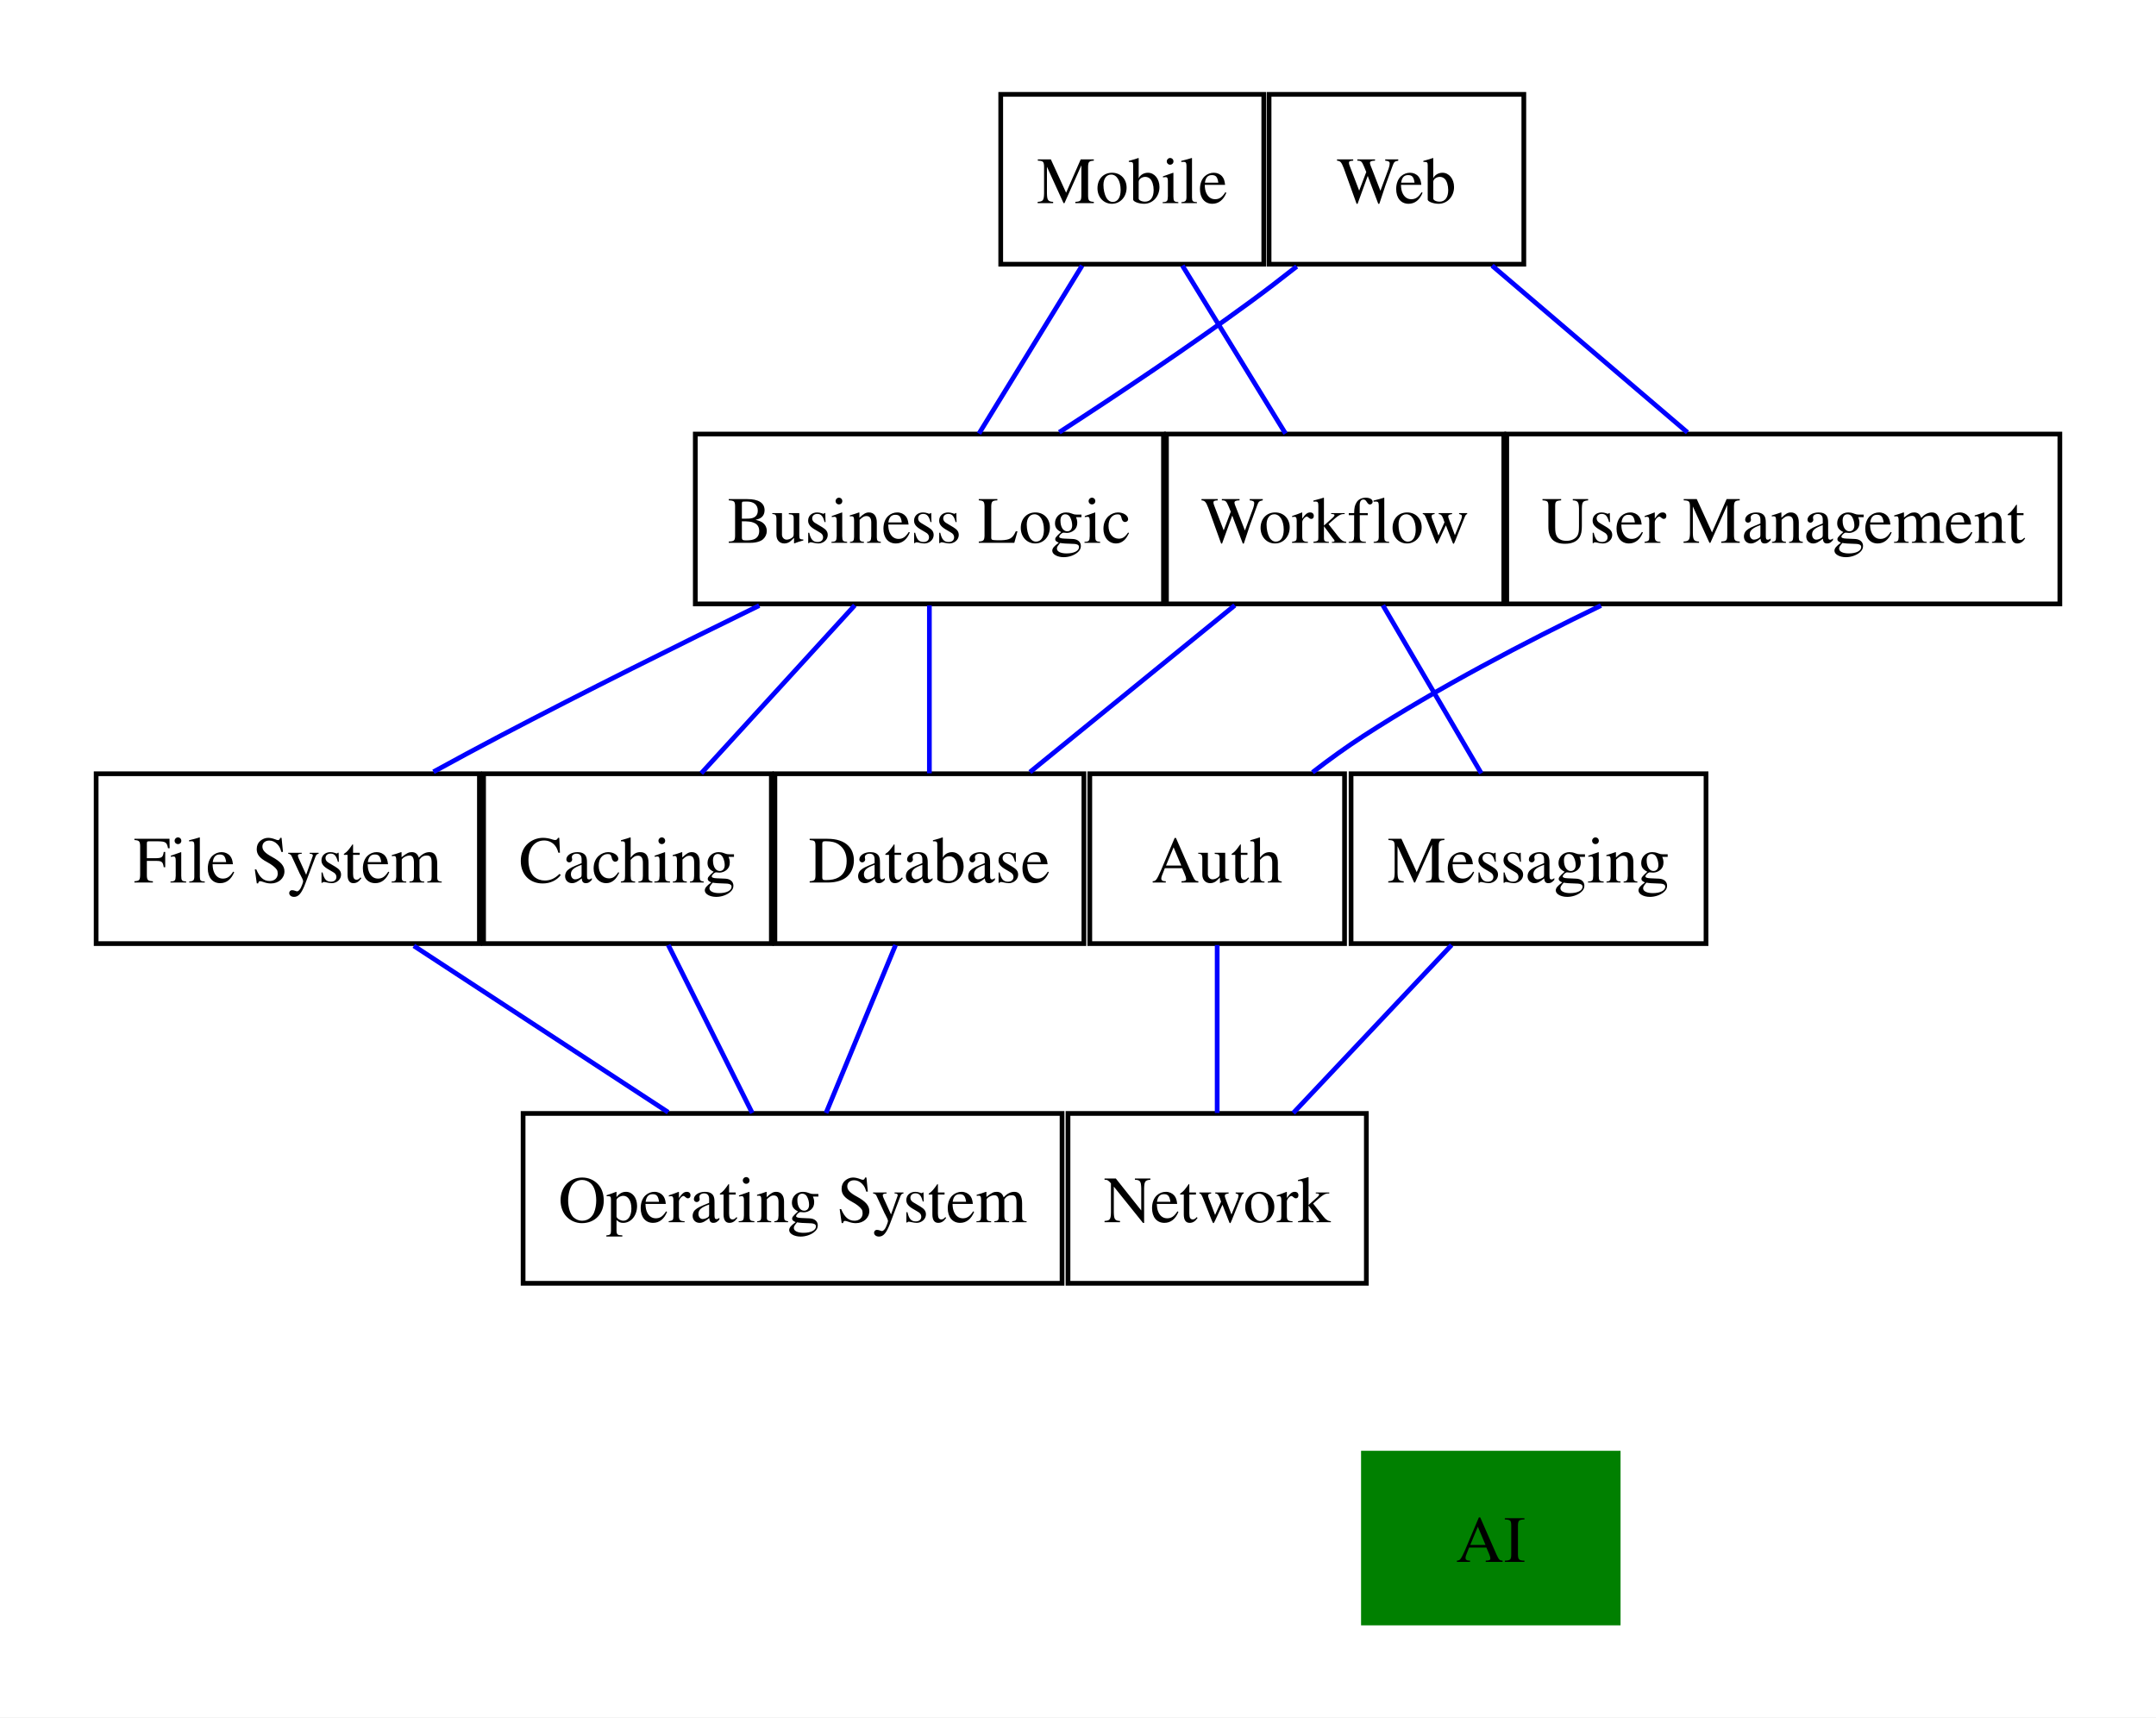
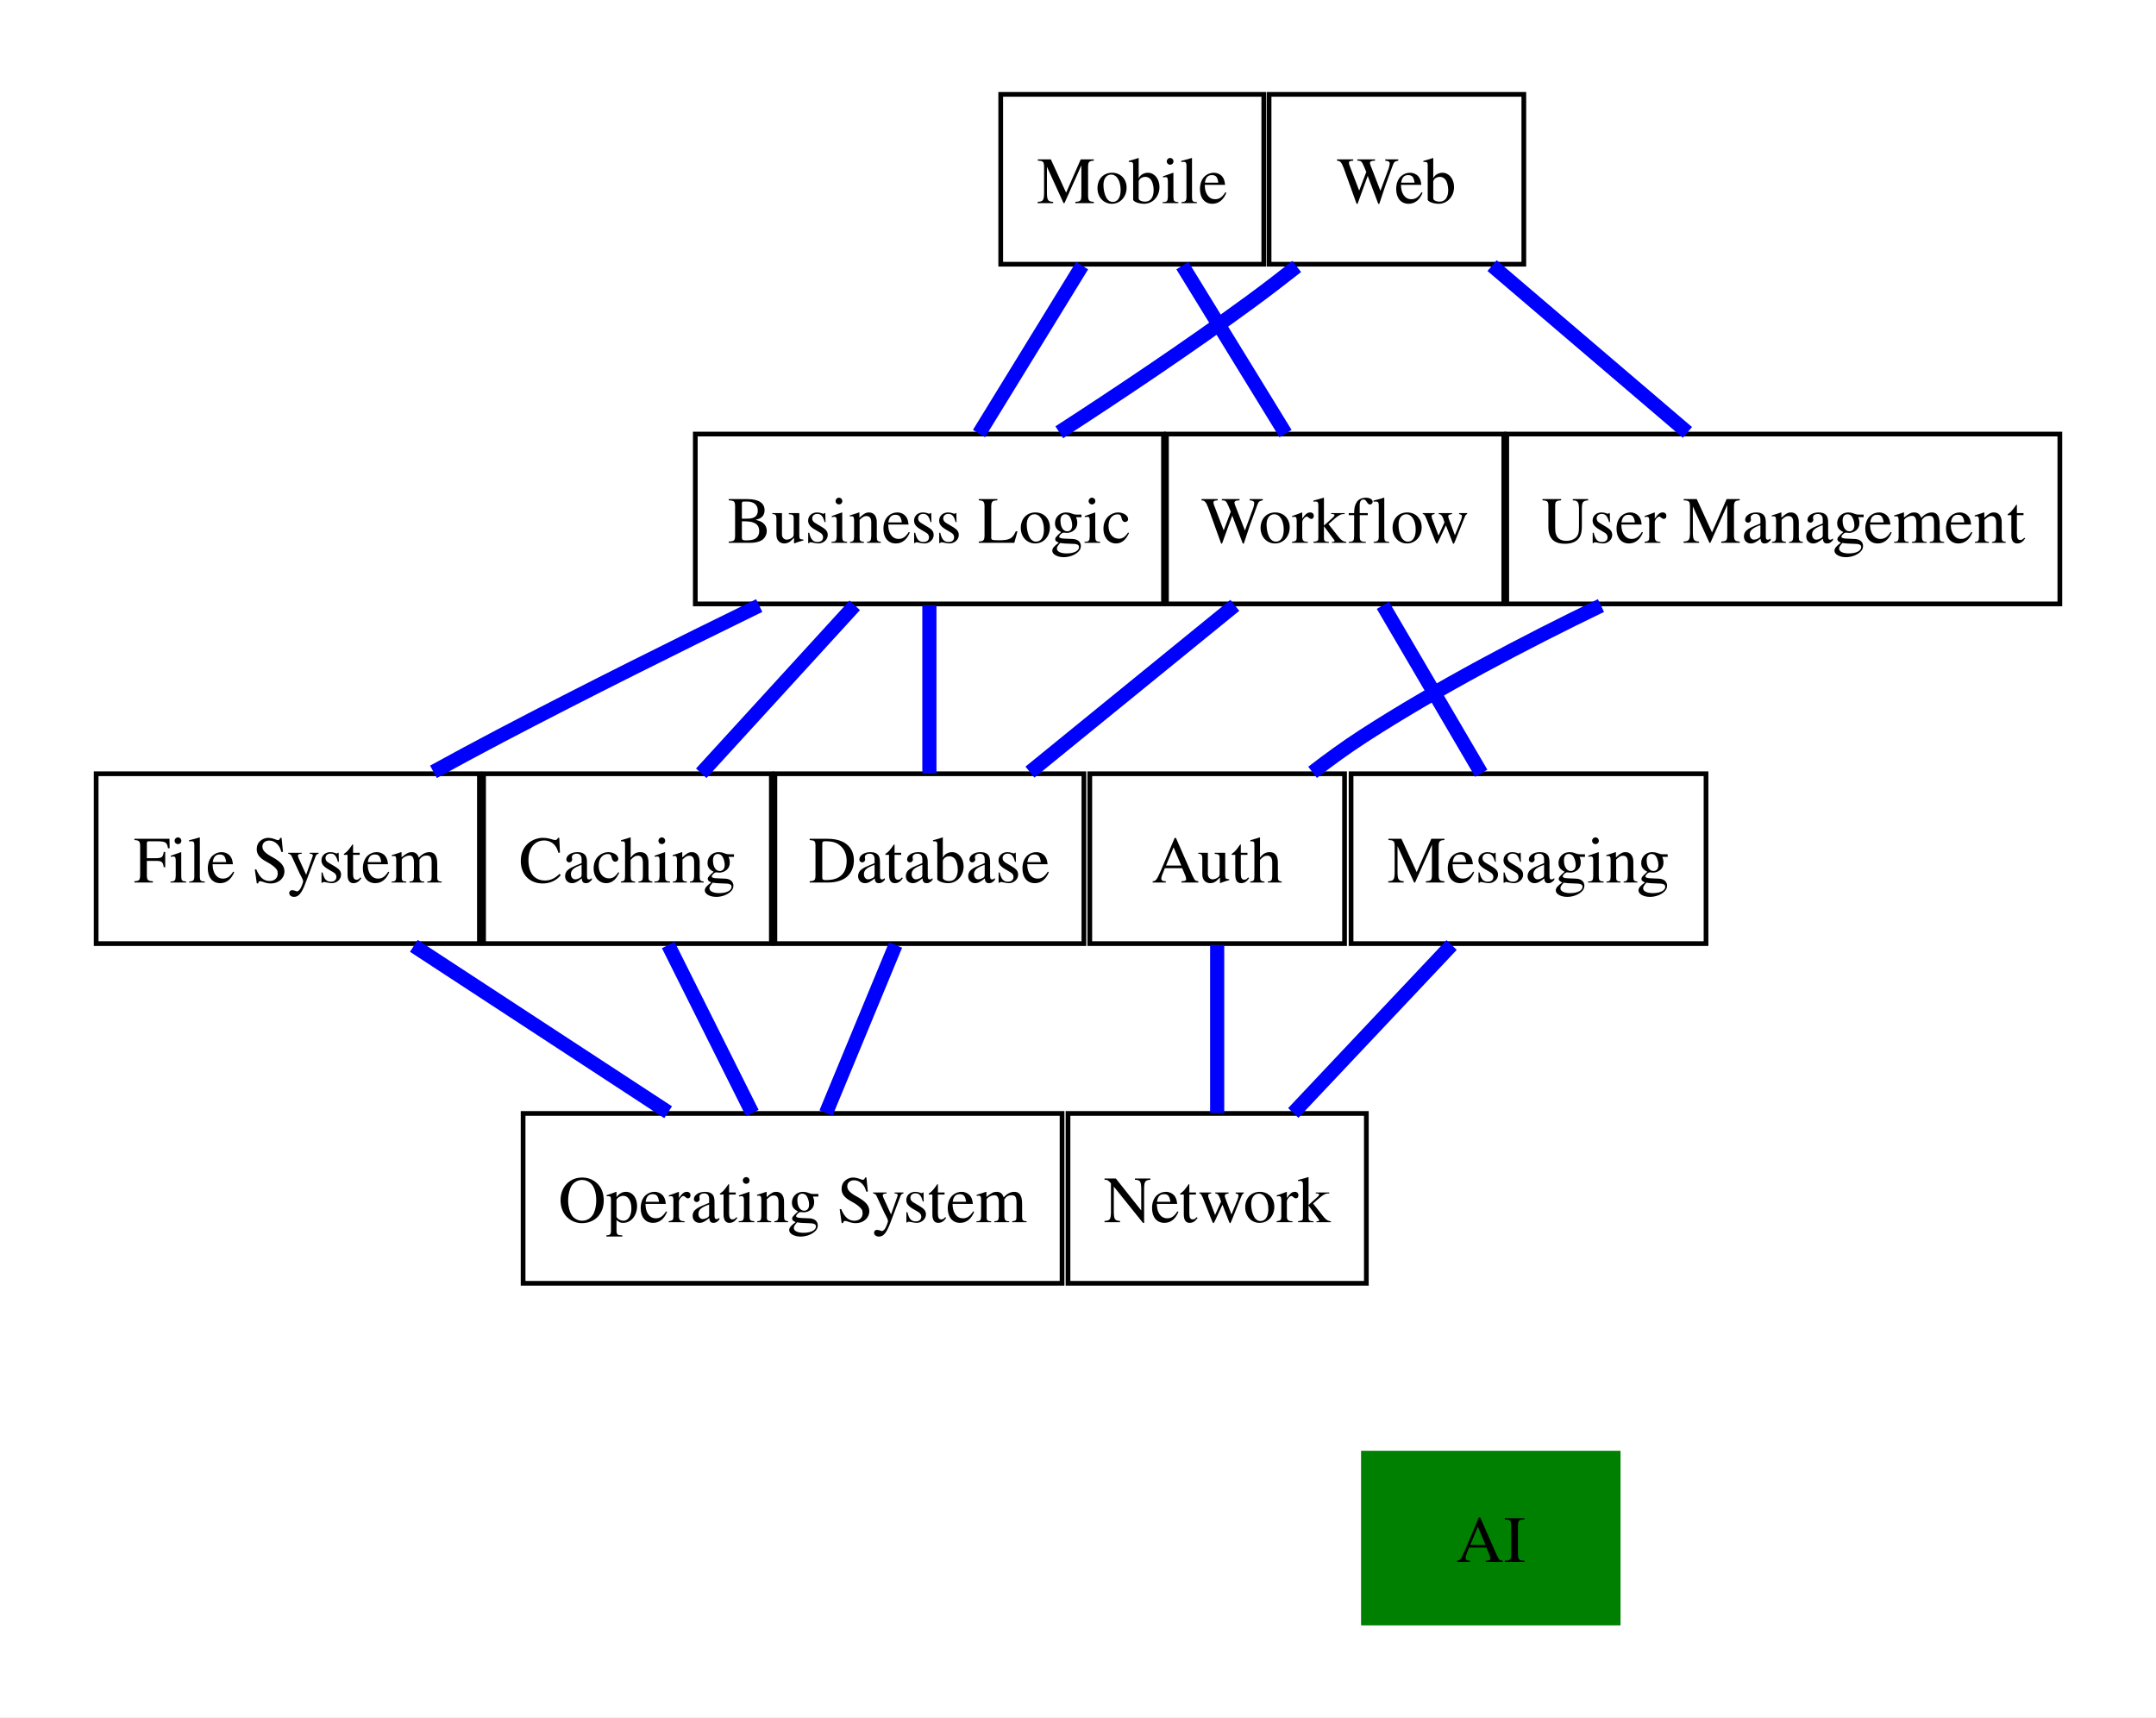
<svg xmlns="http://www.w3.org/2000/svg" width="457pt" height="364pt" viewBox="0.00 0.00 457.00 364.00">
  <g id="graph0" class="graph" transform="scale(1 1) rotate(0) translate(4 360)">
    <polygon fill="white" stroke="none" points="-4,4 -4,-360 453,-360 453,4 -4,4" />
    <g id="clust1" class="cluster">
</g>
    <g id="clust2" class="cluster">
</g>
    <g id="clust3" class="cluster">
</g>
    <g id="clust4" class="cluster">
</g>
    <g id="clust5" class="cluster">
</g>
    <g id="node1" class="node">
      <polygon fill="none" stroke="black" points="221.12,-124 106.88,-124 106.88,-88 221.12,-88 221.12,-124" />
      <text text-anchor="middle" x="164" y="-100.95" font-family="Times,serif" font-size="14.00">Operating System</text>
    </g>
    <g id="node2" class="node">
      <polygon fill="none" stroke="black" points="285.62,-124 222.38,-124 222.38,-88 285.62,-88 285.62,-124" />
      <text text-anchor="middle" x="254" y="-100.95" font-family="Times,serif" font-size="14.00">Network</text>
    </g>
    <g id="node8" class="node">
      <polygon fill="green" stroke="green" points="339,-52 285,-52 285,-16 339,-16 339,-52" />
      <text text-anchor="middle" x="312" y="-28.95" font-family="Times,serif" font-size="14.00">AI</text>
    </g>
    <g id="node3" class="node">
      <polygon fill="none" stroke="black" points="281,-196 227,-196 227,-160 281,-160 281,-196" />
      <text text-anchor="middle" x="254" y="-172.95" font-family="Times,serif" font-size="14.00">Auth</text>
    </g>
    <g id="edge12" class="edge">
-       <path fill="none" stroke="blue" d="M254,-159.7C254,-148.85 254,-134.92 254,-124.1" />
+       <path fill="none" stroke="blue" stroke-width="3" d="M254,-159.7C254,-148.85 254,-134.92 254,-124.1" />
    </g>
    <g id="node4" class="node">
      <polygon fill="none" stroke="black" points="225.75,-196 160.25,-196 160.25,-160 225.75,-160 225.75,-196" />
      <text text-anchor="middle" x="193" y="-172.95" font-family="Times,serif" font-size="14.00">Database</text>
    </g>
    <g id="edge13" class="edge">
-       <path fill="none" stroke="blue" d="M185.83,-159.7C181.34,-148.85 175.57,-134.92 171.09,-124.1" />
+       <path fill="none" stroke="blue" stroke-width="3" d="M185.83,-159.7C181.34,-148.85 175.57,-134.92 171.09,-124.1" />
    </g>
    <g id="node5" class="node">
      <polygon fill="none" stroke="black" points="97.62,-196 16.38,-196 16.38,-160 97.62,-160 97.62,-196" />
      <text text-anchor="middle" x="57" y="-172.95" font-family="Times,serif" font-size="14.00">File System</text>
    </g>
    <g id="edge14" class="edge">
-       <path fill="none" stroke="blue" d="M83.72,-159.52C100.19,-148.74 121.21,-134.99 137.62,-124.26" />
+       <path fill="none" stroke="blue" stroke-width="3" d="M83.72,-159.52C100.19,-148.74 121.21,-134.99 137.62,-124.26" />
    </g>
    <g id="node6" class="node">
      <polygon fill="none" stroke="black" points="159.5,-196 98.5,-196 98.5,-160 159.5,-160 159.5,-196" />
      <text text-anchor="middle" x="129" y="-172.95" font-family="Times,serif" font-size="14.00">Caching</text>
    </g>
    <g id="edge15" class="edge">
-       <path fill="none" stroke="blue" d="M137.65,-159.7C143.08,-148.85 150.04,-134.92 155.45,-124.1" />
+       <path fill="none" stroke="blue" stroke-width="3" d="M137.65,-159.7C143.08,-148.85 150.04,-134.92 155.45,-124.1" />
    </g>
    <g id="node7" class="node">
      <polygon fill="none" stroke="black" points="357.62,-196 282.38,-196 282.38,-160 357.62,-160 357.62,-196" />
      <text text-anchor="middle" x="320" y="-172.95" font-family="Times,serif" font-size="14.00">Messaging</text>
    </g>
    <g id="edge11" class="edge">
-       <path fill="none" stroke="blue" d="M303.69,-159.7C293.46,-148.85 280.32,-134.92 270.13,-124.1" />
+       <path fill="none" stroke="blue" stroke-width="3" d="M303.69,-159.7C293.46,-148.85 280.32,-134.92 270.13,-124.1" />
    </g>
    <g id="node9" class="node">
      <polygon fill="none" stroke="black" points="432.62,-268 315.38,-268 315.38,-232 432.62,-232 432.62,-268" />
      <text text-anchor="middle" x="374" y="-244.95" font-family="Times,serif" font-size="14.00">User Management</text>
    </g>
    <g id="edge5" class="edge">
-       <path fill="none" stroke="blue" d="M335.35,-231.65C319.34,-223.92 300.85,-214.24 285,-204 281.4,-201.67 277.72,-199.01 274.22,-196.3" />
+       <path fill="none" stroke="blue" stroke-width="3" d="M335.35,-231.65C319.34,-223.92 300.85,-214.24 285,-204 281.4,-201.67 277.72,-199.01 274.22,-196.3" />
    </g>
    <g id="node10" class="node">
      <polygon fill="none" stroke="black" points="242.62,-268 143.38,-268 143.38,-232 242.62,-232 242.62,-268" />
      <text text-anchor="middle" x="193" y="-244.95" font-family="Times,serif" font-size="14.00">Business Logic</text>
    </g>
    <g id="edge6" class="edge">
-       <path fill="none" stroke="blue" d="M193,-231.7C193,-220.85 193,-206.92 193,-196.1" />
+       <path fill="none" stroke="blue" stroke-width="3" d="M193,-231.7C193,-220.85 193,-206.92 193,-196.1" />
    </g>
    <g id="edge7" class="edge">
-       <path fill="none" stroke="blue" d="M156.93,-231.65C140.13,-223.45 119.95,-213.42 102,-204 97.41,-201.59 92.59,-198.99 87.88,-196.41" />
+       <path fill="none" stroke="blue" stroke-width="3" d="M156.93,-231.65C140.13,-223.45 119.95,-213.42 102,-204 97.41,-201.59 92.59,-198.99 87.88,-196.41" />
    </g>
    <g id="edge8" class="edge">
-       <path fill="none" stroke="blue" d="M177.18,-231.7C167.26,-220.85 154.52,-206.92 144.64,-196.1" />
+       <path fill="none" stroke="blue" stroke-width="3" d="M177.18,-231.7C167.26,-220.85 154.52,-206.92 144.64,-196.1" />
    </g>
    <g id="node11" class="node">
      <polygon fill="none" stroke="black" points="314.75,-268 243.25,-268 243.25,-232 314.75,-232 314.75,-268" />
      <text text-anchor="middle" x="279" y="-244.95" font-family="Times,serif" font-size="14.00">Workflow</text>
    </g>
    <g id="edge9" class="edge">
-       <path fill="none" stroke="blue" d="M257.74,-231.7C244.51,-220.93 227.55,-207.12 214.31,-196.35" />
+       <path fill="none" stroke="blue" stroke-width="3" d="M257.74,-231.7C244.51,-220.93 227.55,-207.12 214.31,-196.35" />
    </g>
    <g id="edge10" class="edge">
-       <path fill="none" stroke="blue" d="M289.13,-231.7C295.49,-220.85 303.65,-206.92 309.98,-196.1" />
+       <path fill="none" stroke="blue" stroke-width="3" d="M289.13,-231.7C295.49,-220.85 303.65,-206.92 309.98,-196.1" />
    </g>
    <g id="node12" class="node">
      <polygon fill="none" stroke="black" points="319,-340 265,-340 265,-304 319,-304 319,-340" />
      <text text-anchor="middle" x="292" y="-316.95" font-family="Times,serif" font-size="14.00">Web</text>
    </g>
    <g id="edge1" class="edge">
-       <path fill="none" stroke="blue" d="M312.27,-303.7C324.89,-292.93 341.05,-279.12 353.68,-268.35" />
+       <path fill="none" stroke="blue" stroke-width="3" d="M312.27,-303.7C324.89,-292.93 341.05,-279.12 353.68,-268.35" />
    </g>
    <g id="edge2" class="edge">
-       <path fill="none" stroke="blue" d="M270.86,-303.52C267.6,-300.95 264.24,-298.37 261,-296 247.98,-286.47 233.07,-276.5 220.53,-268.38" />
+       <path fill="none" stroke="blue" stroke-width="3" d="M270.86,-303.52C267.6,-300.95 264.24,-298.37 261,-296 247.98,-286.47 233.07,-276.5 220.53,-268.38" />
    </g>
    <g id="node13" class="node">
      <polygon fill="none" stroke="black" points="263.88,-340 208.12,-340 208.12,-304 263.88,-304 263.88,-340" />
      <text text-anchor="middle" x="236" y="-316.95" font-family="Times,serif" font-size="14.00">Mobile</text>
    </g>
    <g id="edge3" class="edge">
-       <path fill="none" stroke="blue" d="M225.37,-303.7C218.71,-292.85 210.15,-278.92 203.51,-268.1" />
+       <path fill="none" stroke="blue" stroke-width="3" d="M225.37,-303.7C218.71,-292.85 210.15,-278.92 203.51,-268.1" />
    </g>
    <g id="edge4" class="edge">
-       <path fill="none" stroke="blue" d="M246.63,-303.7C253.29,-292.85 261.85,-278.92 268.49,-268.1" />
+       <path fill="none" stroke="blue" stroke-width="3" d="M246.63,-303.7C253.29,-292.85 261.85,-278.92 268.49,-268.1" />
    </g>
  </g>
</svg>
